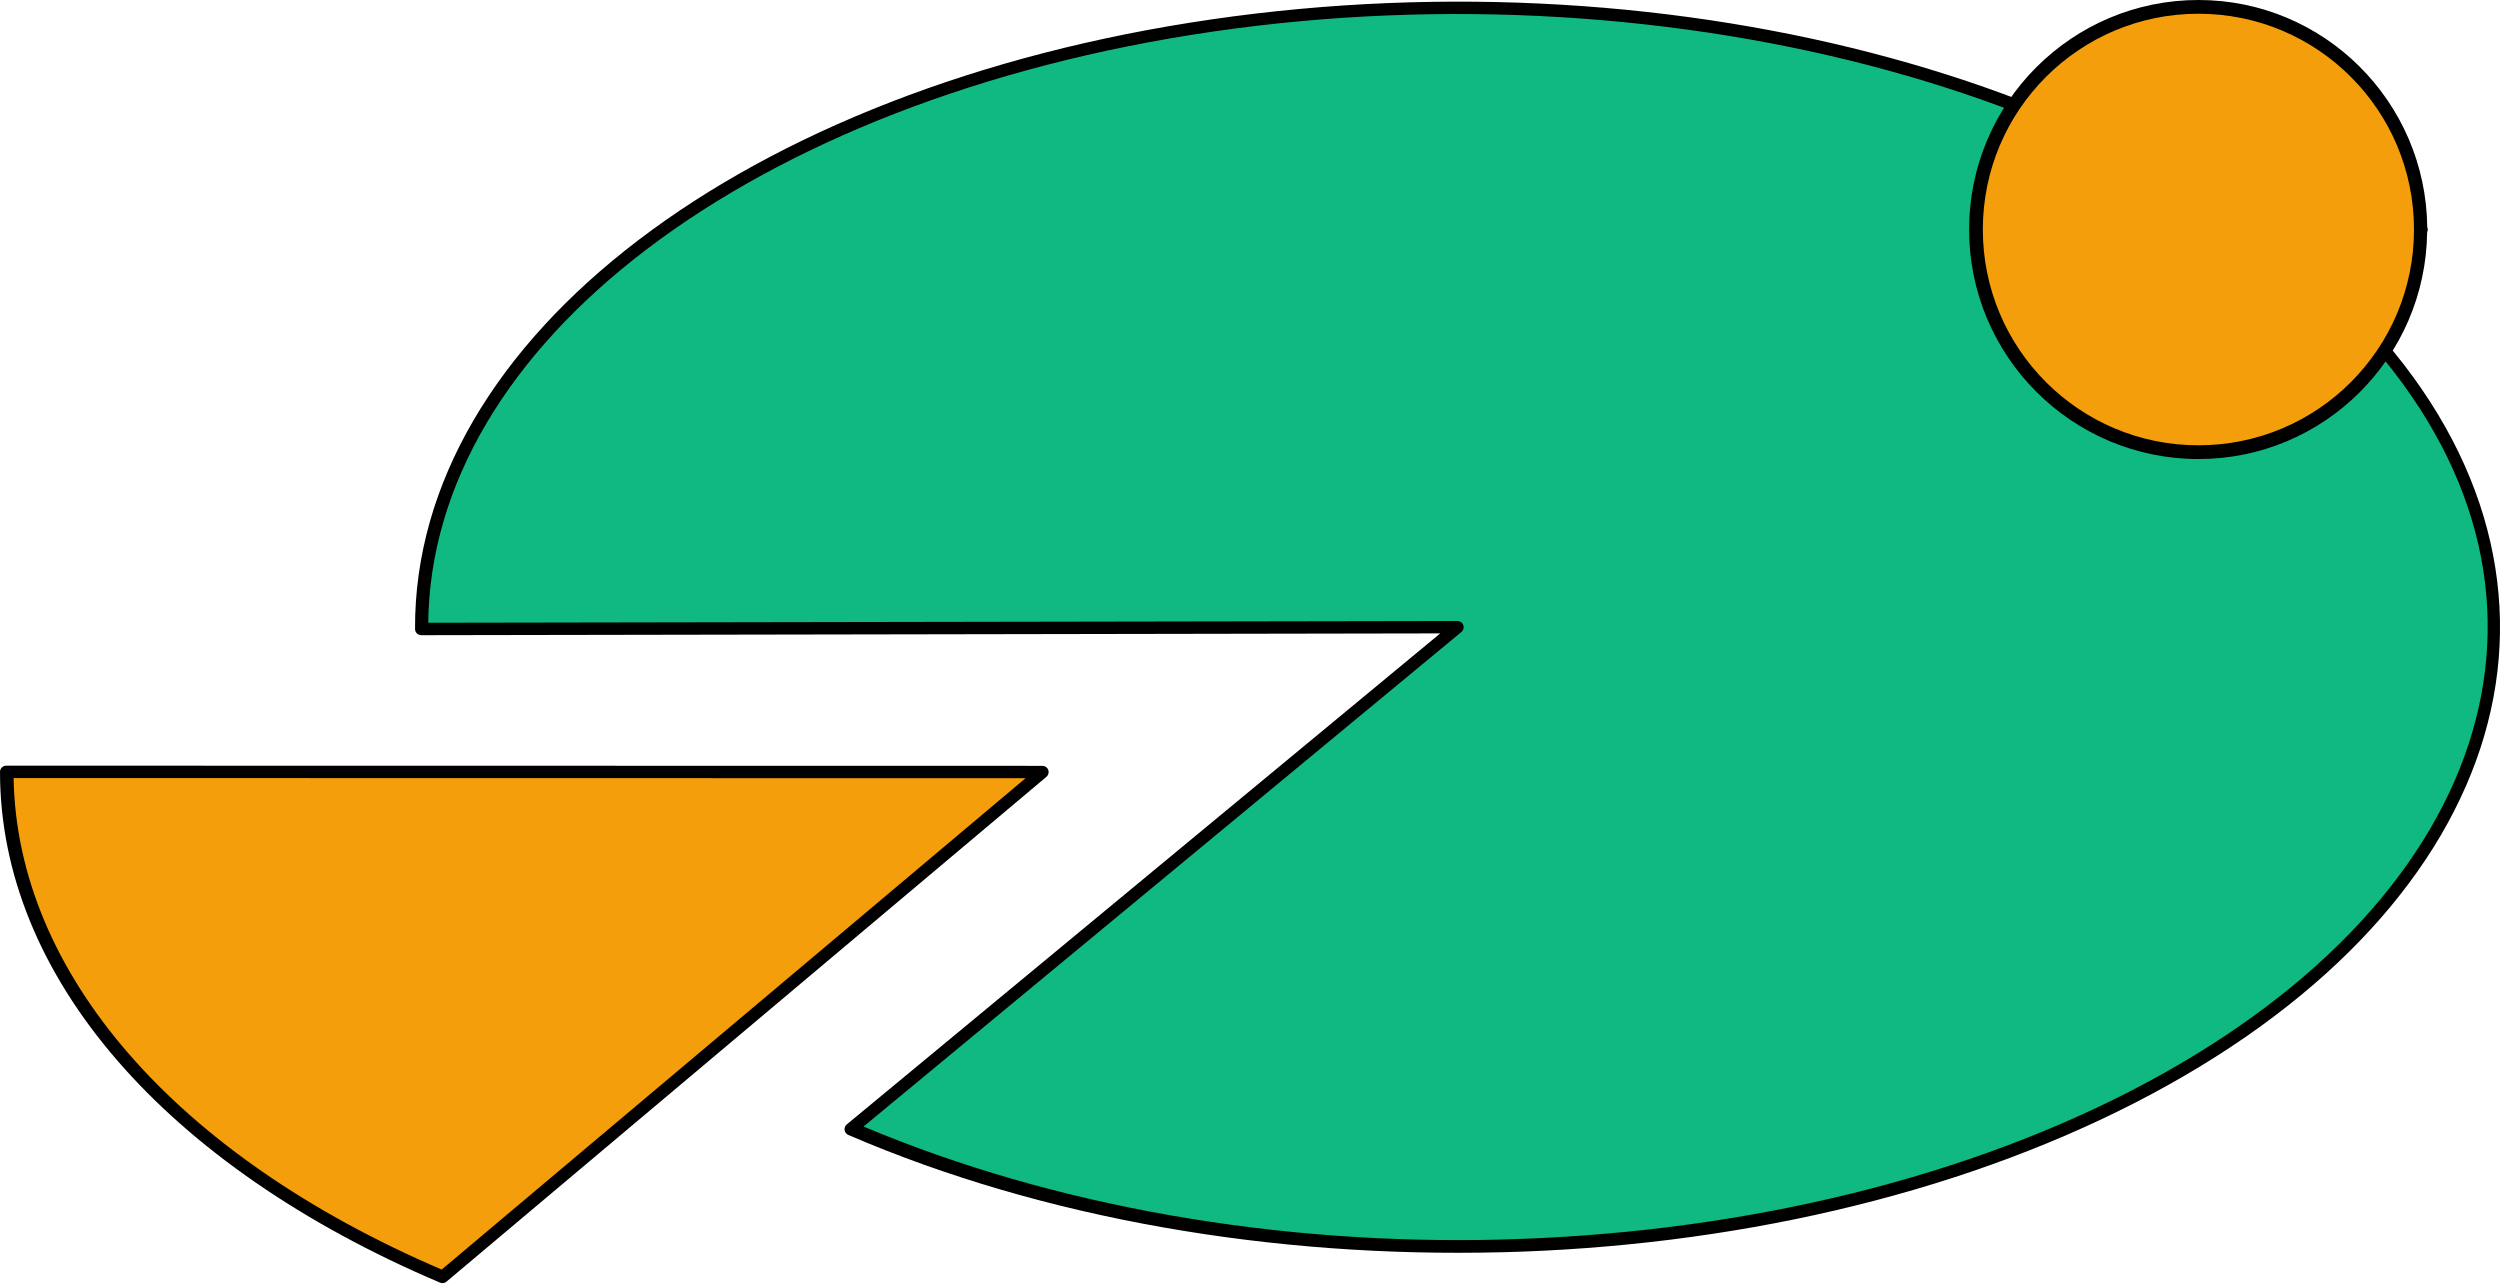
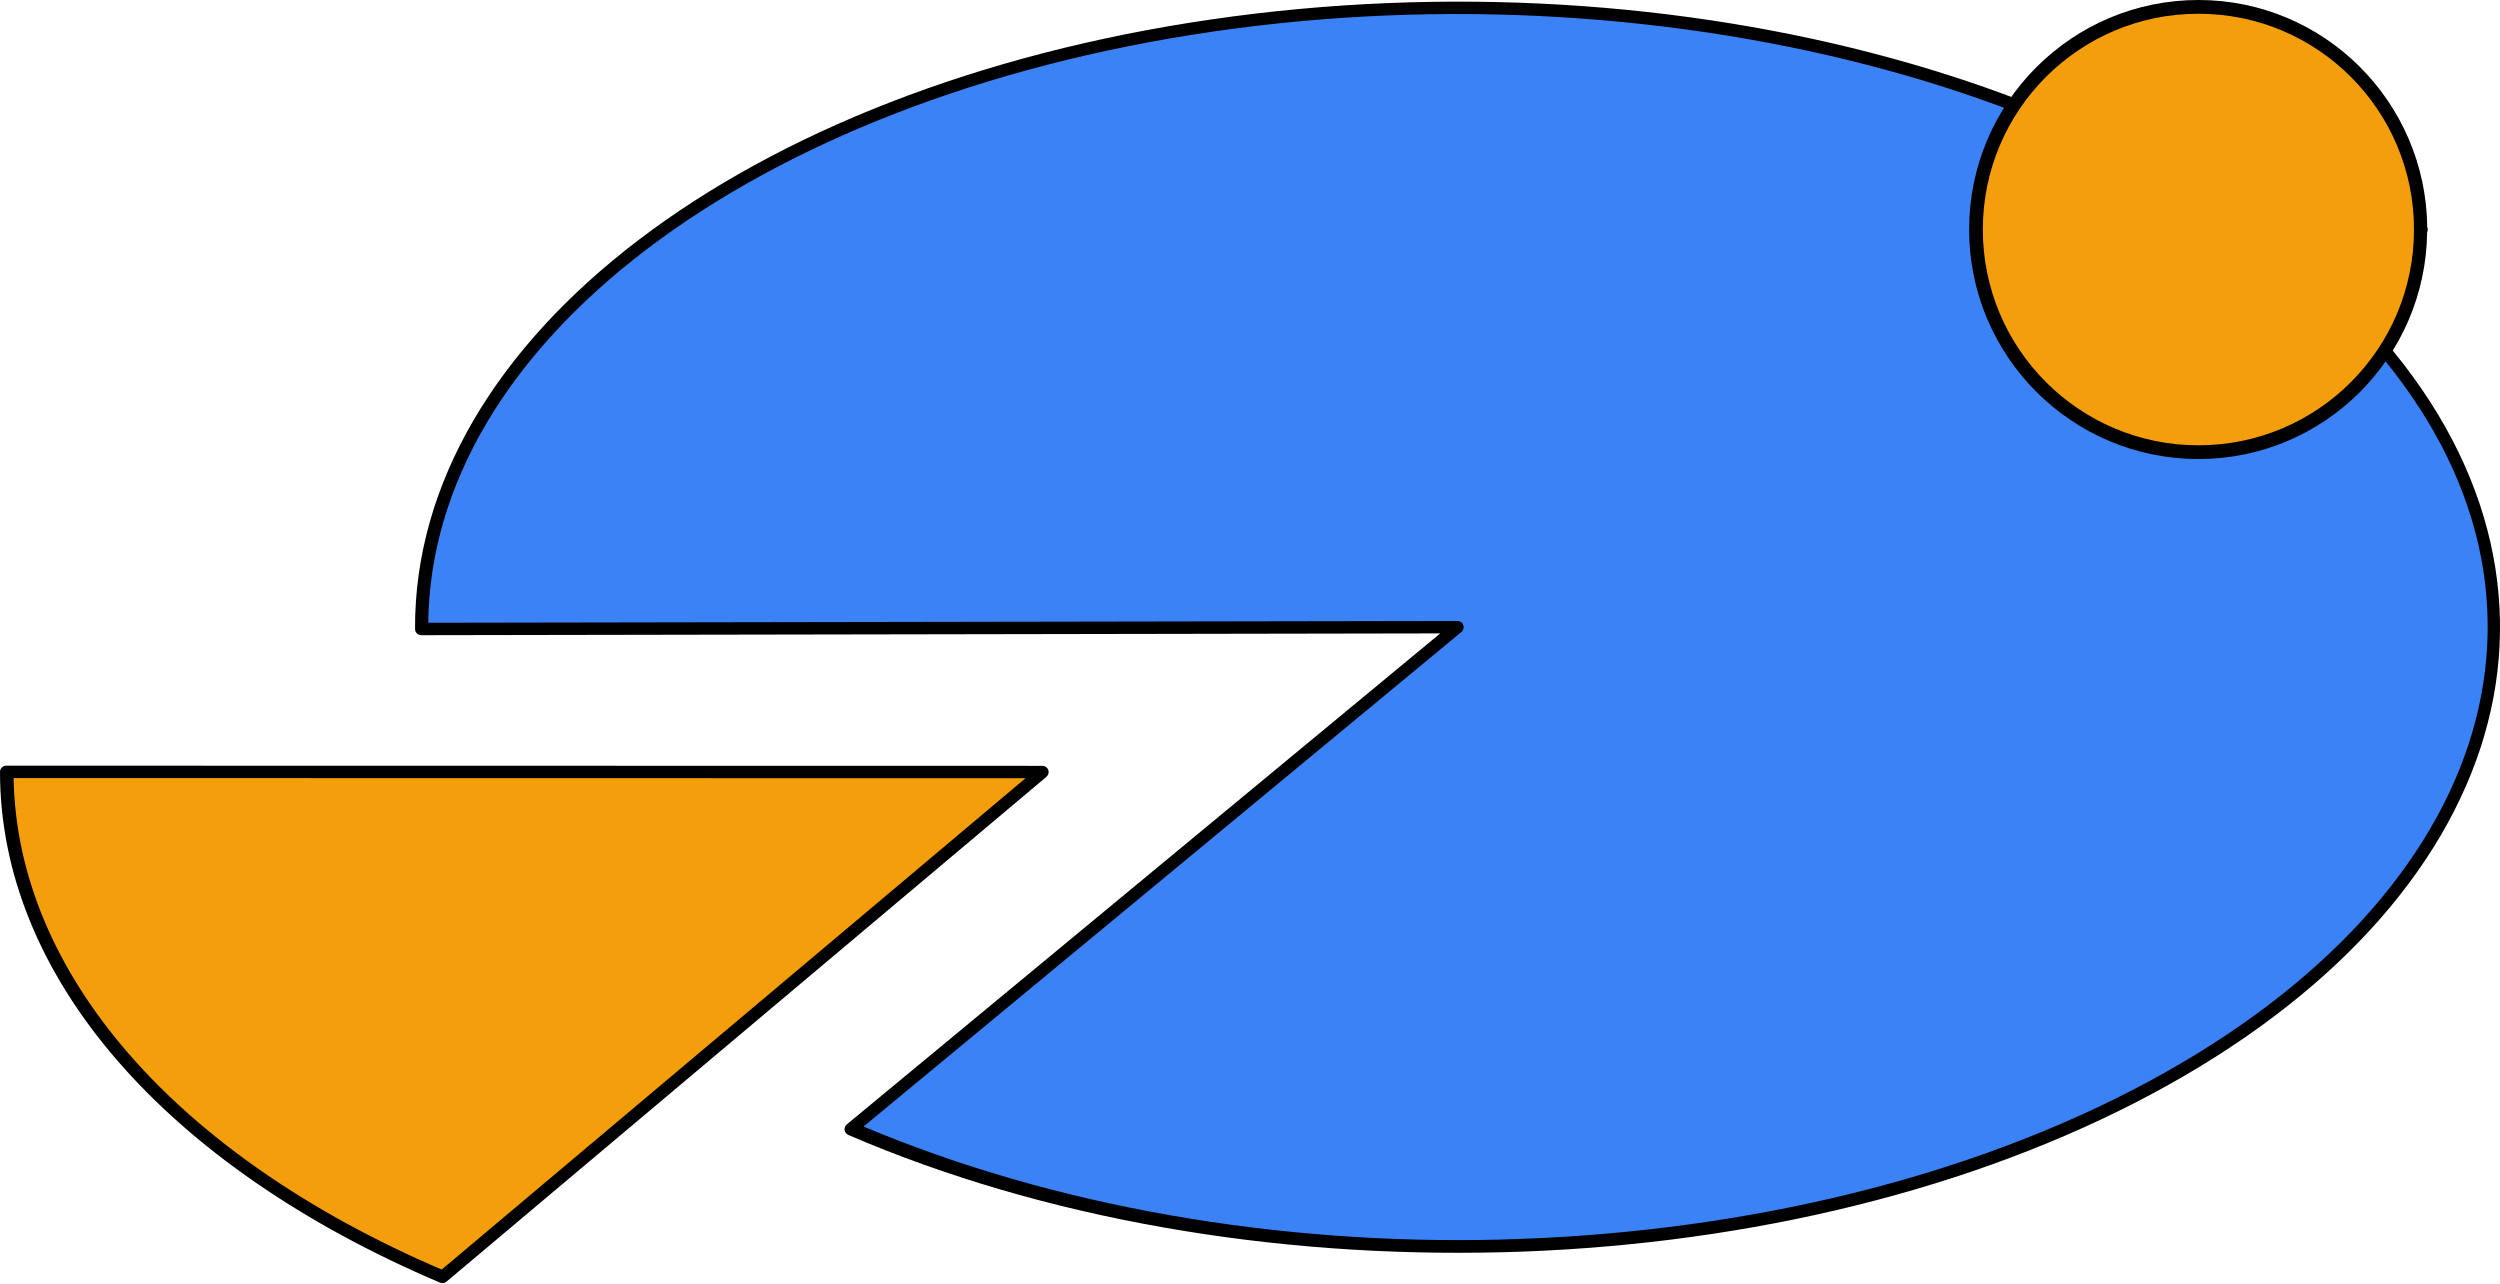
- <svg xmlns="http://www.w3.org/2000/svg" width="59.954mm" height="30.772mm" viewBox="0 0 59.954 30.772" version="1.1" id="svg8">
+ <svg xmlns="http://www.w3.org/2000/svg" id="svg8" version="1.1" viewBox="0 0 59.954 30.772" height="30.772mm" width="59.954mm">
  <defs id="defs2" />
-   <g id="layer1" transform="translate(-15.39258,-39.16406)">
-     <g id="g1242" transform="scale(1,-1)">
-       <path style="color:#000000;font-style:normal;font-variant:normal;font-weight:normal;font-stretch:normal;font-size:medium;line-height:normal;font-family:sans-serif;font-variant-ligatures:normal;font-variant-position:normal;font-variant-caps:normal;font-variant-numeric:normal;font-variant-alternates:normal;font-variant-east-asian:normal;font-feature-settings:normal;font-variation-settings:normal;text-indent:0;text-align:start;text-decoration:none;text-decoration-line:none;text-decoration-style:solid;text-decoration-color:#000000;letter-spacing:normal;word-spacing:normal;text-transform:none;writing-mode:lr-tb;direction:ltr;text-orientation:mixed;dominant-baseline:auto;baseline-shift:baseline;text-anchor:start;white-space:normal;shape-padding:0;shape-margin:0;inline-size:0;clip-rule:nonzero;display:inline;overflow:visible;visibility:visible;isolation:auto;mix-blend-mode:normal;color-interpolation:sRGB;color-interpolation-filters:linearRGB;solid-color:#000000;solid-opacity:1;vector-effect:none;fill:#10b981;fill-opacity:1;fill-rule:nonzero;stroke:none;stroke-width:0.297;stroke-linecap:round;stroke-linejoin:round;stroke-miterlimit:4;stroke-dasharray:none;stroke-dashoffset:0;stroke-opacity:1;color-rendering:auto;image-rendering:auto;shape-rendering:auto;text-rendering:auto;enable-background:accumulate;stop-color:#000000;stop-opacity:1" d="m 35.794,-66.244 c 9.315,-4.021 22.027,-3.702 30.744,0.773 8.717,4.474 11.164,11.936 5.919,18.046 -5.245,6.11 -16.816,9.274 -27.981,7.652 -11.165,-1.622 -19.014,-7.607 -18.981,-14.474 l 24.851,0.043 z" id="path1244" />
-       <path style="color:#000000;font-style:normal;font-variant:normal;font-weight:normal;font-stretch:normal;font-size:medium;line-height:normal;font-family:sans-serif;font-variant-ligatures:normal;font-variant-position:normal;font-variant-caps:normal;font-variant-numeric:normal;font-variant-alternates:normal;font-variant-east-asian:normal;font-feature-settings:normal;font-variation-settings:normal;text-indent:0;text-align:start;text-decoration:none;text-decoration-line:none;text-decoration-style:solid;text-decoration-color:#000000;letter-spacing:normal;word-spacing:normal;text-transform:none;writing-mode:lr-tb;direction:ltr;text-orientation:mixed;dominant-baseline:auto;baseline-shift:baseline;text-anchor:start;white-space:normal;shape-padding:0;shape-margin:0;inline-size:0;clip-rule:nonzero;display:inline;overflow:visible;visibility:visible;isolation:auto;mix-blend-mode:normal;color-interpolation:sRGB;color-interpolation-filters:linearRGB;solid-color:#000000;solid-opacity:1;vector-effect:none;fill:#000000;fill-opacity:1;fill-rule:nonzero;stroke:none;stroke-width:0.297;stroke-linecap:round;stroke-linejoin:round;stroke-miterlimit:4;stroke-dasharray:none;stroke-dashoffset:0;stroke-opacity:1;color-rendering:auto;image-rendering:auto;shape-rendering:auto;text-rendering:auto;enable-background:accumulate;stop-color:#000000;stop-opacity:1" d="m 51.395,-69.195 c -5.452,-0.137 -10.979,0.794 -15.66,2.814 a 0.149,0.149 0 0 0 -0.035,0.252 l 14.232,11.775 -24.438,-0.043 a 0.149,0.149 0 0 0 -0.148,0.148 c -0.017,3.49 1.97,6.745 5.35,9.322 3.379,2.577 8.156,4.485 13.76,5.299 11.207,1.628 22.816,-1.529 28.115,-7.701 2.65,-3.086 3.366,-6.543 2.305,-9.779 -1.062,-3.237 -3.886,-6.246 -8.27,-8.496 -4.383,-2.25 -9.759,-3.455 -15.211,-3.592 z m -0.008,0.305 c 5.413,0.136 10.75,1.328 15.084,3.553 4.334,2.224 7.091,5.182 8.121,8.322 1.03,3.14 0.348,6.471 -2.248,9.494 -5.191,6.047 -16.722,9.217 -27.846,7.602 -5.562,-0.808 -10.293,-2.704 -13.621,-5.242 -3.279,-2.5 -5.175,-5.617 -5.215,-8.938 l 24.684,0.043 a 0.149,0.149 0 0 0 0.096,-0.262 L 36.102,-66.18 c 4.584,-1.932 9.962,-2.845 15.285,-2.711 z" id="path1246" />
+   <g transform="translate(-15.39258,-39.16406)" id="layer1">
+     <g transform="scale(1,-1)" id="g1242">
+       <path id="path1244" d="m 35.794,-66.244 c 9.315,-4.021 22.027,-3.702 30.744,0.773 8.717,4.474 11.164,11.936 5.919,18.046 -5.245,6.11 -16.816,9.274 -27.981,7.652 -11.165,-1.622 -19.014,-7.607 -18.981,-14.474 l 24.851,0.043 z" style="color:#000000;font-style:normal;font-variant:normal;font-weight:normal;font-stretch:normal;font-size:medium;line-height:normal;font-family:sans-serif;font-variant-ligatures:normal;font-variant-position:normal;font-variant-caps:normal;font-variant-numeric:normal;font-variant-alternates:normal;font-variant-east-asian:normal;font-feature-settings:normal;font-variation-settings:normal;text-indent:0;text-align:start;text-decoration:none;text-decoration-line:none;text-decoration-style:solid;text-decoration-color:#000000;letter-spacing:normal;word-spacing:normal;text-transform:none;writing-mode:lr-tb;direction:ltr;text-orientation:mixed;dominant-baseline:auto;baseline-shift:baseline;text-anchor:start;white-space:normal;shape-padding:0;shape-margin:0;inline-size:0;clip-rule:nonzero;display:inline;overflow:visible;visibility:visible;isolation:auto;mix-blend-mode:normal;color-interpolation:sRGB;color-interpolation-filters:linearRGB;solid-color:#000000;solid-opacity:1;vector-effect:none;fill:#3b82f6;fill-opacity:1;fill-rule:nonzero;stroke:none;stroke-width:0.297;stroke-linecap:round;stroke-linejoin:round;stroke-miterlimit:4;stroke-dasharray:none;stroke-dashoffset:0;stroke-opacity:1;color-rendering:auto;image-rendering:auto;shape-rendering:auto;text-rendering:auto;enable-background:accumulate;stop-color:#000000;stop-opacity:1" />
+       <path id="path1246" d="m 51.395,-69.195 c -5.452,-0.137 -10.979,0.794 -15.66,2.814 a 0.149,0.149 0 0 0 -0.035,0.252 l 14.232,11.775 -24.438,-0.043 a 0.149,0.149 0 0 0 -0.148,0.148 c -0.017,3.49 1.97,6.745 5.35,9.322 3.379,2.577 8.156,4.485 13.76,5.299 11.207,1.628 22.816,-1.529 28.115,-7.701 2.65,-3.086 3.366,-6.543 2.305,-9.779 -1.062,-3.237 -3.886,-6.246 -8.27,-8.496 -4.383,-2.25 -9.759,-3.455 -15.211,-3.592 z m -0.008,0.305 c 5.413,0.136 10.75,1.328 15.084,3.553 4.334,2.224 7.091,5.182 8.121,8.322 1.03,3.14 0.348,6.471 -2.248,9.494 -5.191,6.047 -16.722,9.217 -27.846,7.602 -5.562,-0.808 -10.293,-2.704 -13.621,-5.242 -3.279,-2.5 -5.175,-5.617 -5.215,-8.938 l 24.684,0.043 a 0.149,0.149 0 0 0 0.096,-0.262 L 36.102,-66.18 c 4.584,-1.932 9.962,-2.845 15.285,-2.711 z" style="color:#000000;font-style:normal;font-variant:normal;font-weight:normal;font-stretch:normal;font-size:medium;line-height:normal;font-family:sans-serif;font-variant-ligatures:normal;font-variant-position:normal;font-variant-caps:normal;font-variant-numeric:normal;font-variant-alternates:normal;font-variant-east-asian:normal;font-feature-settings:normal;font-variation-settings:normal;text-indent:0;text-align:start;text-decoration:none;text-decoration-line:none;text-decoration-style:solid;text-decoration-color:#000000;letter-spacing:normal;word-spacing:normal;text-transform:none;writing-mode:lr-tb;direction:ltr;text-orientation:mixed;dominant-baseline:auto;baseline-shift:baseline;text-anchor:start;white-space:normal;shape-padding:0;shape-margin:0;inline-size:0;clip-rule:nonzero;display:inline;overflow:visible;visibility:visible;isolation:auto;mix-blend-mode:normal;color-interpolation:sRGB;color-interpolation-filters:linearRGB;solid-color:#000000;solid-opacity:1;vector-effect:none;fill:#000000;fill-opacity:1;fill-rule:nonzero;stroke:none;stroke-width:0.297;stroke-linecap:round;stroke-linejoin:round;stroke-miterlimit:4;stroke-dasharray:none;stroke-dashoffset:0;stroke-opacity:1;color-rendering:auto;image-rendering:auto;shape-rendering:auto;text-rendering:auto;enable-background:accumulate;stop-color:#000000;stop-opacity:1" />
    </g>
-     <g transform="matrix(1.24711,0,0,1.248123,-15.47284,-9.717513)" id="g1248">
-       <path style="color:#000000;font-style:normal;font-variant:normal;font-weight:normal;font-stretch:normal;font-size:medium;line-height:normal;font-family:sans-serif;font-variant-ligatures:normal;font-variant-position:normal;font-variant-caps:normal;font-variant-numeric:normal;font-variant-alternates:normal;font-variant-east-asian:normal;font-feature-settings:normal;font-variation-settings:normal;text-indent:0;text-align:start;text-decoration:none;text-decoration-line:none;text-decoration-style:solid;text-decoration-color:#000000;letter-spacing:normal;word-spacing:normal;text-transform:none;writing-mode:lr-tb;direction:ltr;text-orientation:mixed;dominant-baseline:auto;baseline-shift:baseline;text-anchor:start;white-space:normal;shape-padding:0;shape-margin:0;inline-size:0;clip-rule:nonzero;display:inline;overflow:visible;visibility:visible;isolation:auto;mix-blend-mode:normal;color-interpolation:sRGB;color-interpolation-filters:linearRGB;solid-color:#000000;solid-opacity:1;vector-effect:none;fill:#f59e0b;fill-opacity:1;fill-rule:nonzero;stroke:none;stroke-width:0.265;stroke-linecap:round;stroke-linejoin:round;stroke-miterlimit:4;stroke-dasharray:none;stroke-dashoffset:0;stroke-opacity:1;color-rendering:auto;image-rendering:auto;shape-rendering:auto;text-rendering:auto;enable-background:accumulate;stop-color:#000000;stop-opacity:1" d="m 71.303,43.574 c 0,2.363 -1.915,4.278 -4.278,4.278 -2.363,0 -4.278,-1.915 -4.278,-4.278 0,-2.363 1.915,-4.278 4.278,-4.278 2.363,0 4.278,1.915 4.278,4.278" id="path1250" />
-       <path style="color:#000000;font-style:normal;font-variant:normal;font-weight:normal;font-stretch:normal;font-size:medium;line-height:normal;font-family:sans-serif;font-variant-ligatures:normal;font-variant-position:normal;font-variant-caps:normal;font-variant-numeric:normal;font-variant-alternates:normal;font-variant-east-asian:normal;font-feature-settings:normal;font-variation-settings:normal;text-indent:0;text-align:start;text-decoration:none;text-decoration-line:none;text-decoration-style:solid;text-decoration-color:#000000;letter-spacing:normal;word-spacing:normal;text-transform:none;writing-mode:lr-tb;direction:ltr;text-orientation:mixed;dominant-baseline:auto;baseline-shift:baseline;text-anchor:start;white-space:normal;shape-padding:0;shape-margin:0;inline-size:0;clip-rule:nonzero;display:inline;overflow:visible;visibility:visible;isolation:auto;mix-blend-mode:normal;color-interpolation:sRGB;color-interpolation-filters:linearRGB;solid-color:#000000;solid-opacity:1;vector-effect:none;fill:#000000;fill-opacity:1;fill-rule:nonzero;stroke:none;stroke-width:0.265;stroke-linecap:round;stroke-linejoin:round;stroke-miterlimit:4;stroke-dasharray:none;stroke-dashoffset:0;stroke-opacity:1;color-rendering:auto;image-rendering:auto;shape-rendering:auto;text-rendering:auto;enable-background:accumulate;stop-color:#000000;stop-opacity:1" d="m 67.025,39.164 c -2.434,10e-7 -4.41,1.976 -4.41,4.41 0,2.434 1.976,4.41 4.41,4.41 2.416,0 4.368,-1.949 4.398,-4.357 a 0.132,0.132 0 0 0 0.002,-0.008 0.132,0.132 0 0 0 0.01,-0.045 0.132,0.132 0 0 0 -0.01,-0.047 c -0.027,-2.411 -1.983,-4.363 -4.4,-4.363 z m 0,0.264 c 2.291,0 4.145,1.855 4.145,4.146 0,2.291 -1.853,4.146 -4.145,4.146 -2.291,0 -4.146,-1.855 -4.146,-4.146 0,-2.291 1.855,-4.146 4.146,-4.146 z" id="path1252" />
+     <g id="g1248" transform="matrix(1.24711,0,0,1.248123,-15.47284,-9.717513)">
+       <path id="path1250" d="m 71.303,43.574 c 0,2.363 -1.915,4.278 -4.278,4.278 -2.363,0 -4.278,-1.915 -4.278,-4.278 0,-2.363 1.915,-4.278 4.278,-4.278 2.363,0 4.278,1.915 4.278,4.278" style="color:#000000;font-style:normal;font-variant:normal;font-weight:normal;font-stretch:normal;font-size:medium;line-height:normal;font-family:sans-serif;font-variant-ligatures:normal;font-variant-position:normal;font-variant-caps:normal;font-variant-numeric:normal;font-variant-alternates:normal;font-variant-east-asian:normal;font-feature-settings:normal;font-variation-settings:normal;text-indent:0;text-align:start;text-decoration:none;text-decoration-line:none;text-decoration-style:solid;text-decoration-color:#000000;letter-spacing:normal;word-spacing:normal;text-transform:none;writing-mode:lr-tb;direction:ltr;text-orientation:mixed;dominant-baseline:auto;baseline-shift:baseline;text-anchor:start;white-space:normal;shape-padding:0;shape-margin:0;inline-size:0;clip-rule:nonzero;display:inline;overflow:visible;visibility:visible;isolation:auto;mix-blend-mode:normal;color-interpolation:sRGB;color-interpolation-filters:linearRGB;solid-color:#000000;solid-opacity:1;vector-effect:none;fill:#f59e0b;fill-opacity:1;fill-rule:nonzero;stroke:none;stroke-width:0.265;stroke-linecap:round;stroke-linejoin:round;stroke-miterlimit:4;stroke-dasharray:none;stroke-dashoffset:0;stroke-opacity:1;color-rendering:auto;image-rendering:auto;shape-rendering:auto;text-rendering:auto;enable-background:accumulate;stop-color:#000000;stop-opacity:1" />
+       <path id="path1252" d="m 67.025,39.164 c -2.434,10e-7 -4.41,1.976 -4.41,4.41 0,2.434 1.976,4.41 4.41,4.41 2.416,0 4.368,-1.949 4.398,-4.357 a 0.132,0.132 0 0 0 0.002,-0.008 0.132,0.132 0 0 0 0.01,-0.045 0.132,0.132 0 0 0 -0.01,-0.047 c -0.027,-2.411 -1.983,-4.363 -4.4,-4.363 z m 0,0.264 c 2.291,0 4.145,1.855 4.145,4.146 0,2.291 -1.853,4.146 -4.145,4.146 -2.291,0 -4.146,-1.855 -4.146,-4.146 0,-2.291 1.855,-4.146 4.146,-4.146 z" style="color:#000000;font-style:normal;font-variant:normal;font-weight:normal;font-stretch:normal;font-size:medium;line-height:normal;font-family:sans-serif;font-variant-ligatures:normal;font-variant-position:normal;font-variant-caps:normal;font-variant-numeric:normal;font-variant-alternates:normal;font-variant-east-asian:normal;font-feature-settings:normal;font-variation-settings:normal;text-indent:0;text-align:start;text-decoration:none;text-decoration-line:none;text-decoration-style:solid;text-decoration-color:#000000;letter-spacing:normal;word-spacing:normal;text-transform:none;writing-mode:lr-tb;direction:ltr;text-orientation:mixed;dominant-baseline:auto;baseline-shift:baseline;text-anchor:start;white-space:normal;shape-padding:0;shape-margin:0;inline-size:0;clip-rule:nonzero;display:inline;overflow:visible;visibility:visible;isolation:auto;mix-blend-mode:normal;color-interpolation:sRGB;color-interpolation-filters:linearRGB;solid-color:#000000;solid-opacity:1;vector-effect:none;fill:#000000;fill-opacity:1;fill-rule:nonzero;stroke:none;stroke-width:0.265;stroke-linecap:round;stroke-linejoin:round;stroke-miterlimit:4;stroke-dasharray:none;stroke-dashoffset:0;stroke-opacity:1;color-rendering:auto;image-rendering:auto;shape-rendering:auto;text-rendering:auto;enable-background:accumulate;stop-color:#000000;stop-opacity:1" />
    </g>
-     <g id="g1254" transform="scale(1,-1)">
-       <path style="color:#000000;font-style:normal;font-variant:normal;font-weight:normal;font-stretch:normal;font-size:medium;line-height:normal;font-family:sans-serif;font-variant-ligatures:normal;font-variant-position:normal;font-variant-caps:normal;font-variant-numeric:normal;font-variant-alternates:normal;font-variant-east-asian:normal;font-feature-settings:normal;font-variation-settings:normal;text-indent:0;text-align:start;text-decoration:none;text-decoration-line:none;text-decoration-style:solid;text-decoration-color:#000000;letter-spacing:normal;word-spacing:normal;text-transform:none;writing-mode:lr-tb;direction:ltr;text-orientation:mixed;dominant-baseline:auto;baseline-shift:baseline;text-anchor:start;white-space:normal;shape-padding:0;shape-margin:0;inline-size:0;clip-rule:nonzero;display:inline;overflow:visible;visibility:visible;isolation:auto;mix-blend-mode:normal;color-interpolation:sRGB;color-interpolation-filters:linearRGB;solid-color:#000000;solid-opacity:1;vector-effect:none;fill:#f59e0b;fill-opacity:1;fill-rule:nonzero;stroke:none;stroke-width:0.297;stroke-linecap:round;stroke-linejoin:round;stroke-miterlimit:4;stroke-dasharray:none;stroke-dashoffset:0;stroke-opacity:1;color-rendering:auto;image-rendering:auto;shape-rendering:auto;text-rendering:auto;enable-background:accumulate;stop-color:#000000;stop-opacity:1" d="m 15.542,-57.675 c -0.002,-4.812 3.897,-9.326 10.462,-12.112 l 14.39,12.109 z" id="path1256" />
-       <path style="color:#000000;font-style:normal;font-variant:normal;font-weight:normal;font-stretch:normal;font-size:medium;line-height:normal;font-family:sans-serif;font-variant-ligatures:normal;font-variant-position:normal;font-variant-caps:normal;font-variant-numeric:normal;font-variant-alternates:normal;font-variant-east-asian:normal;font-feature-settings:normal;font-variation-settings:normal;text-indent:0;text-align:start;text-decoration:none;text-decoration-line:none;text-decoration-style:solid;text-decoration-color:#000000;letter-spacing:normal;word-spacing:normal;text-transform:none;writing-mode:lr-tb;direction:ltr;text-orientation:mixed;dominant-baseline:auto;baseline-shift:baseline;text-anchor:start;white-space:normal;shape-padding:0;shape-margin:0;inline-size:0;clip-rule:nonzero;display:inline;overflow:visible;visibility:visible;isolation:auto;mix-blend-mode:normal;color-interpolation:sRGB;color-interpolation-filters:linearRGB;solid-color:#000000;solid-opacity:1;vector-effect:none;fill:#000000;fill-opacity:1;fill-rule:nonzero;stroke:none;stroke-width:0.297;stroke-linecap:round;stroke-linejoin:round;stroke-miterlimit:4;stroke-dasharray:none;stroke-dashoffset:0;stroke-opacity:1;color-rendering:auto;image-rendering:auto;shape-rendering:auto;text-rendering:auto;enable-background:accumulate;stop-color:#000000;stop-opacity:1" d="m 26.01,-69.936 a 0.149,0.149 0 0 0 -0.064,0.012 c -6.598,2.8 -10.555,7.358 -10.553,12.25 a 0.149,0.149 0 0 0 0.148,0.148 l 24.852,-0.004 a 0.149,0.149 0 0 0 0.096,-0.262 L 26.1,-69.9 a 0.149,0.149 0 0 0 -0.09,-0.035 z m -0.025,0.326 14.002,11.783 -24.268,0.004 c 0.079,-4.655 3.856,-9.042 10.266,-11.787 z" id="path1258" />
+     <g transform="scale(1,-1)" id="g1254">
+       <path id="path1256" d="m 15.542,-57.675 c -0.002,-4.812 3.897,-9.326 10.462,-12.112 l 14.39,12.109 z" style="color:#000000;font-style:normal;font-variant:normal;font-weight:normal;font-stretch:normal;font-size:medium;line-height:normal;font-family:sans-serif;font-variant-ligatures:normal;font-variant-position:normal;font-variant-caps:normal;font-variant-numeric:normal;font-variant-alternates:normal;font-variant-east-asian:normal;font-feature-settings:normal;font-variation-settings:normal;text-indent:0;text-align:start;text-decoration:none;text-decoration-line:none;text-decoration-style:solid;text-decoration-color:#000000;letter-spacing:normal;word-spacing:normal;text-transform:none;writing-mode:lr-tb;direction:ltr;text-orientation:mixed;dominant-baseline:auto;baseline-shift:baseline;text-anchor:start;white-space:normal;shape-padding:0;shape-margin:0;inline-size:0;clip-rule:nonzero;display:inline;overflow:visible;visibility:visible;isolation:auto;mix-blend-mode:normal;color-interpolation:sRGB;color-interpolation-filters:linearRGB;solid-color:#000000;solid-opacity:1;vector-effect:none;fill:#f59e0b;fill-opacity:1;fill-rule:nonzero;stroke:none;stroke-width:0.297;stroke-linecap:round;stroke-linejoin:round;stroke-miterlimit:4;stroke-dasharray:none;stroke-dashoffset:0;stroke-opacity:1;color-rendering:auto;image-rendering:auto;shape-rendering:auto;text-rendering:auto;enable-background:accumulate;stop-color:#000000;stop-opacity:1" />
+       <path id="path1258" d="m 26.01,-69.936 a 0.149,0.149 0 0 0 -0.064,0.012 c -6.598,2.8 -10.555,7.358 -10.553,12.25 a 0.149,0.149 0 0 0 0.148,0.148 l 24.852,-0.004 a 0.149,0.149 0 0 0 0.096,-0.262 L 26.1,-69.9 a 0.149,0.149 0 0 0 -0.09,-0.035 z m -0.025,0.326 14.002,11.783 -24.268,0.004 c 0.079,-4.655 3.856,-9.042 10.266,-11.787 z" style="color:#000000;font-style:normal;font-variant:normal;font-weight:normal;font-stretch:normal;font-size:medium;line-height:normal;font-family:sans-serif;font-variant-ligatures:normal;font-variant-position:normal;font-variant-caps:normal;font-variant-numeric:normal;font-variant-alternates:normal;font-variant-east-asian:normal;font-feature-settings:normal;font-variation-settings:normal;text-indent:0;text-align:start;text-decoration:none;text-decoration-line:none;text-decoration-style:solid;text-decoration-color:#000000;letter-spacing:normal;word-spacing:normal;text-transform:none;writing-mode:lr-tb;direction:ltr;text-orientation:mixed;dominant-baseline:auto;baseline-shift:baseline;text-anchor:start;white-space:normal;shape-padding:0;shape-margin:0;inline-size:0;clip-rule:nonzero;display:inline;overflow:visible;visibility:visible;isolation:auto;mix-blend-mode:normal;color-interpolation:sRGB;color-interpolation-filters:linearRGB;solid-color:#000000;solid-opacity:1;vector-effect:none;fill:#000000;fill-opacity:1;fill-rule:nonzero;stroke:none;stroke-width:0.297;stroke-linecap:round;stroke-linejoin:round;stroke-miterlimit:4;stroke-dasharray:none;stroke-dashoffset:0;stroke-opacity:1;color-rendering:auto;image-rendering:auto;shape-rendering:auto;text-rendering:auto;enable-background:accumulate;stop-color:#000000;stop-opacity:1" />
    </g>
  </g>
</svg>
